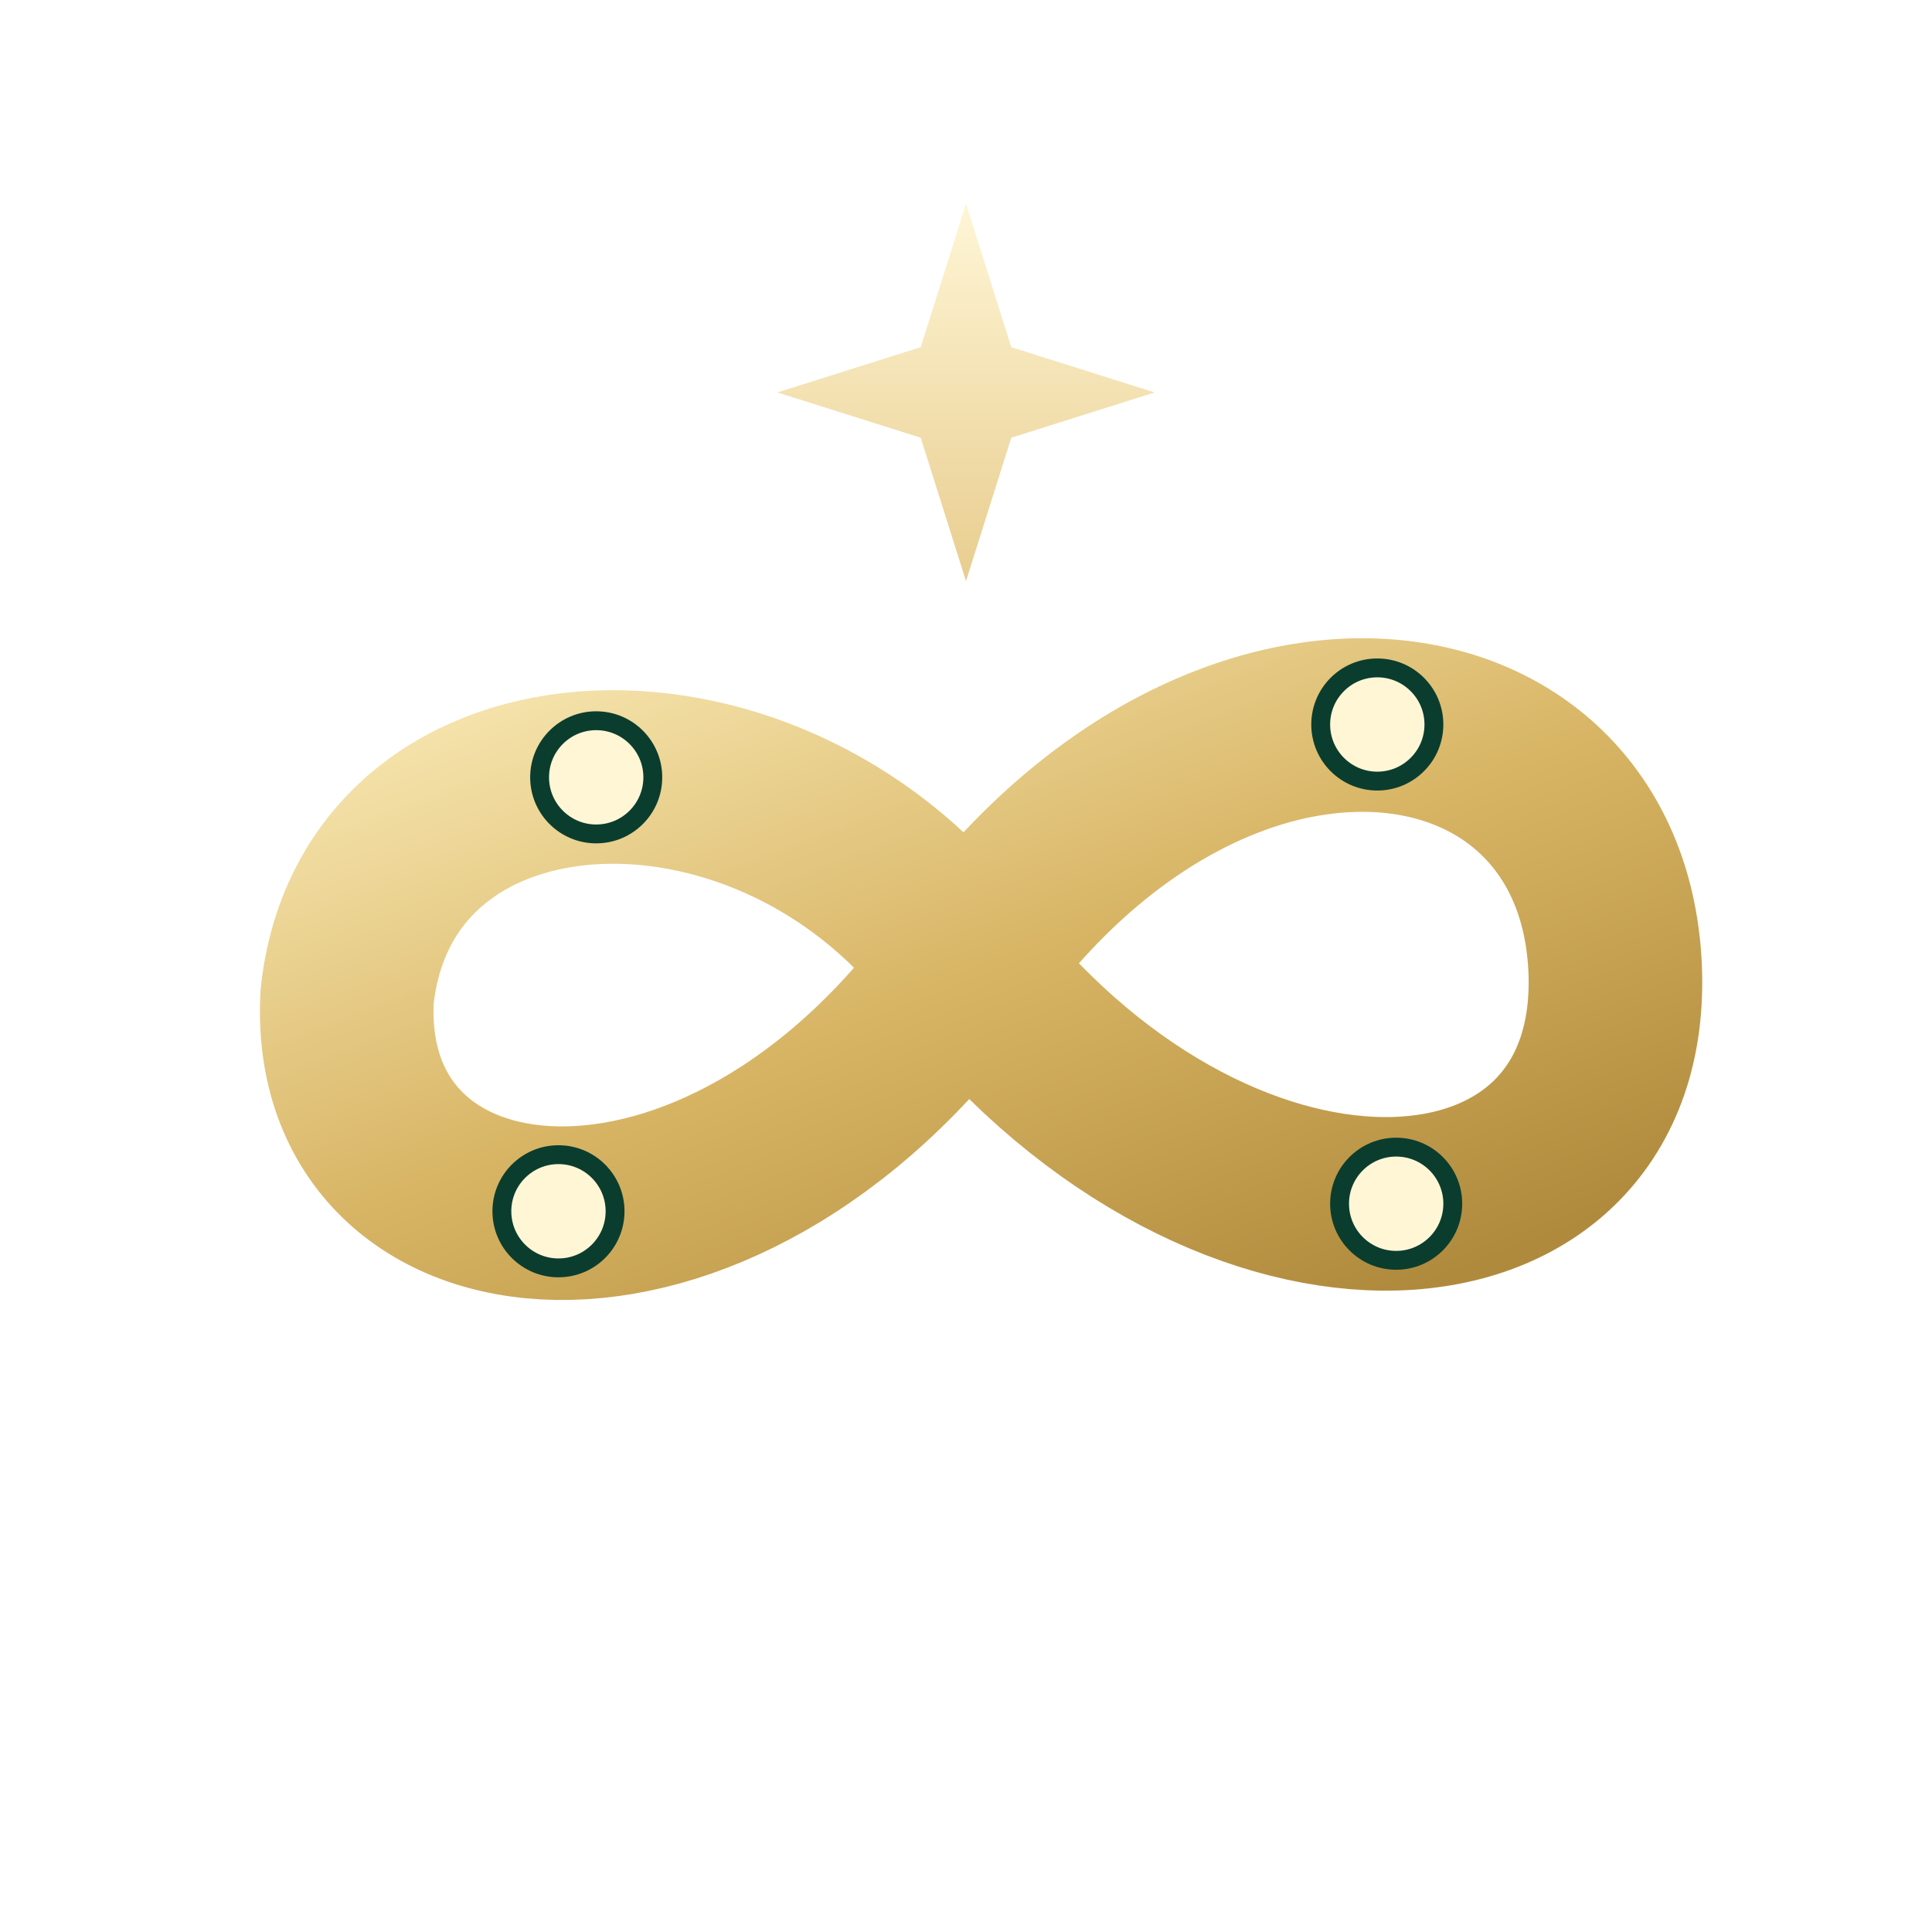
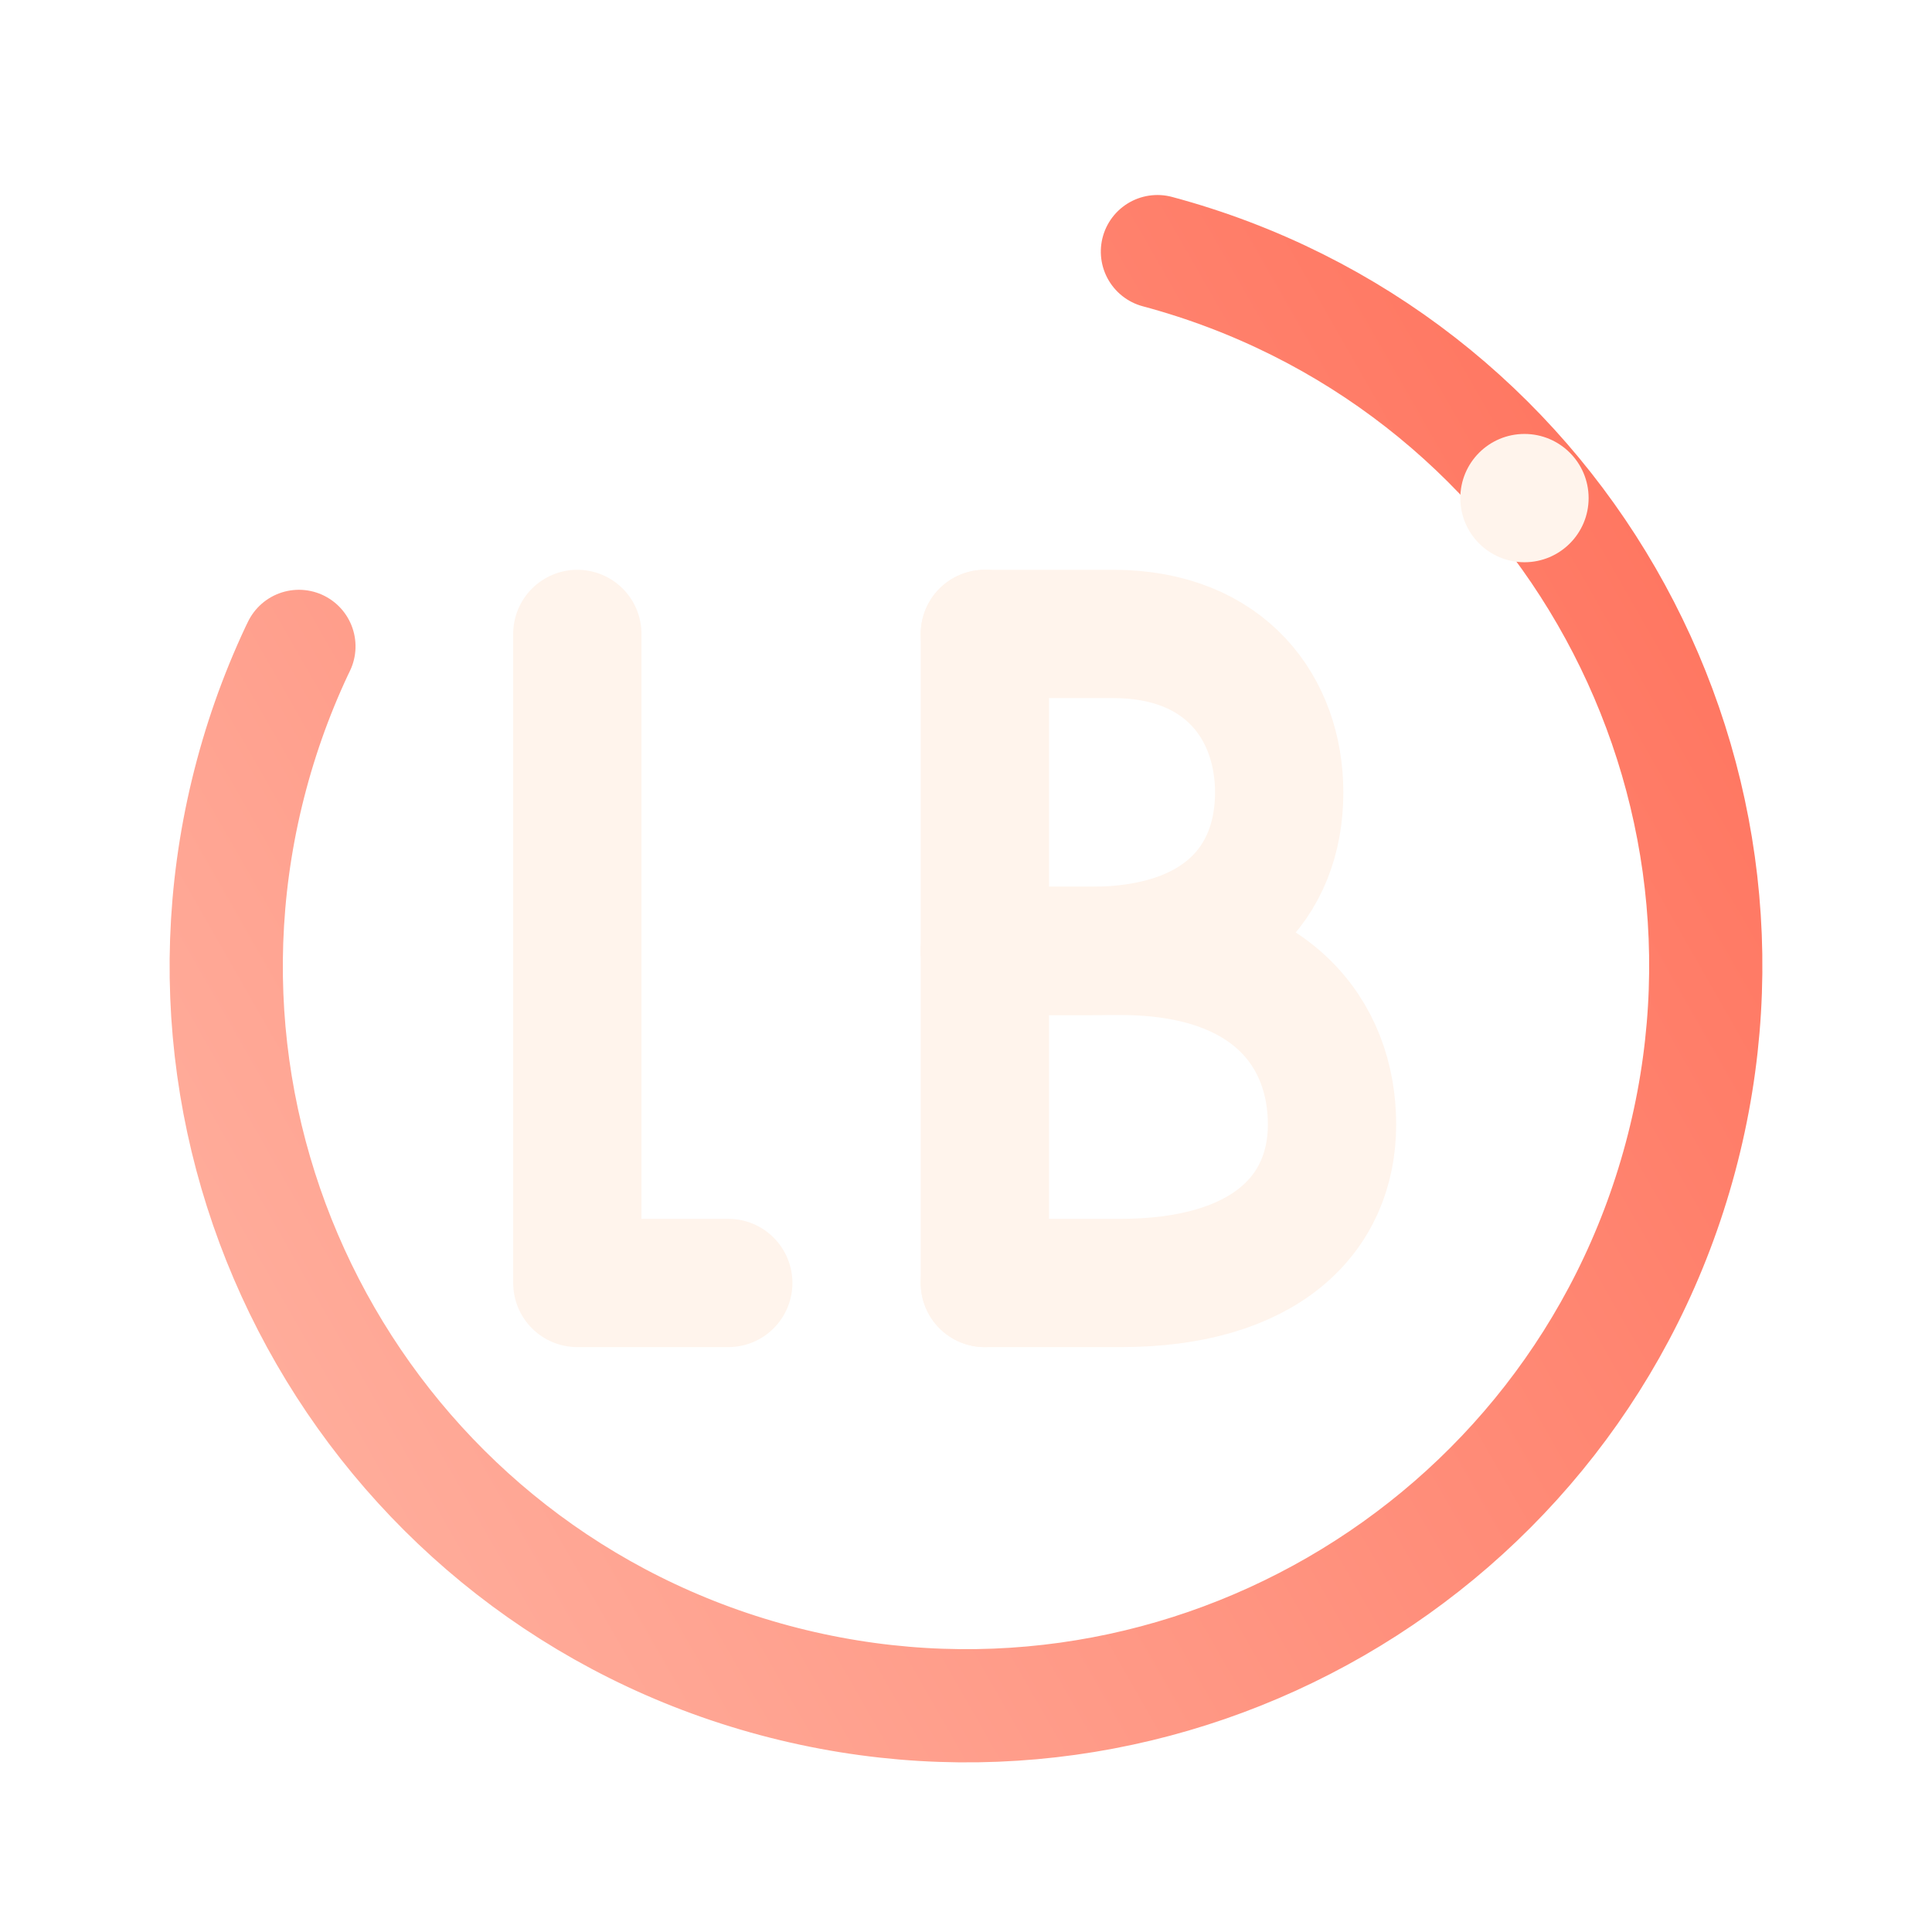
<svg xmlns="http://www.w3.org/2000/svg" viewBox="0 0 512 512" role="img" aria-label="Loopy Brains">
  <defs>
-     <linearGradient id="lbGold" x1="0" y1="0" x2="1" y2="1">
-       <stop offset="0" stop-color="#f7e6b0" />
-       <stop offset=".5" stop-color="#d8b565" />
-       <stop offset="1" stop-color="#b08a3c" />
-     </linearGradient>
-     <linearGradient id="lbSpark" x1="0" y1="0" x2="0" y2="1">
-       <stop offset="0" stop-color="#fff6d6" />
-       <stop offset="1" stop-color="#e8cd8f" />
+     <linearGradient id="lbRing" x1="0" y1="0" x2="1" y2="1">
+       <stop offset="0" stop-color="#ffb4a3" />
+       <stop offset="1" stop-color="#ff6f59" />
    </linearGradient>
  </defs>
-   <path d="M256 292C206 222 100 226 92 300 88 372 190 384 256 292 322 200 424 214 428 292 432 372 326 380 256 292Z" transform="translate(0 -36)" fill="none" stroke="url(#lbGold)" stroke-width="46" stroke-linecap="round" stroke-linejoin="round" />
-   <g fill="#fff6d6" stroke="#0b3d2e" stroke-width="5">
-     <circle cx="158" cy="206" r="15" />
-     <circle cx="365" cy="192" r="15" />
-     <circle cx="370" cy="319" r="15" />
-     <circle cx="148" cy="321" r="15" />
+   <circle cx="256" cy="256" r="196" fill="none" stroke="url(#lbRing)" stroke-width="30" stroke-linecap="round" stroke-dasharray="960 272" transform="rotate(-75 256 256)" />
+   <circle cx="404" cy="132" r="17" fill="#fff4ec" />
+   <g fill="none" stroke="#fff4ec" stroke-width="34" stroke-linecap="round" stroke-linejoin="round" transform="translate(-41 0)">
+     <path d="M194 168V340H234" />
+     <path d="M302 168V340" />
+     <path d="M302 168H336C366 168 380 188 380 210C380 234 364 252 330 252H302" />
+     <path d="M302 252H338C378 252 394 274 394 298C394 322 376 340 338 340H302" />
  </g>
-   <path d="M256 54l12 38 38 12-38 12-12 38-12-38-38-12 38-12z" fill="url(#lbSpark)" />
</svg>
